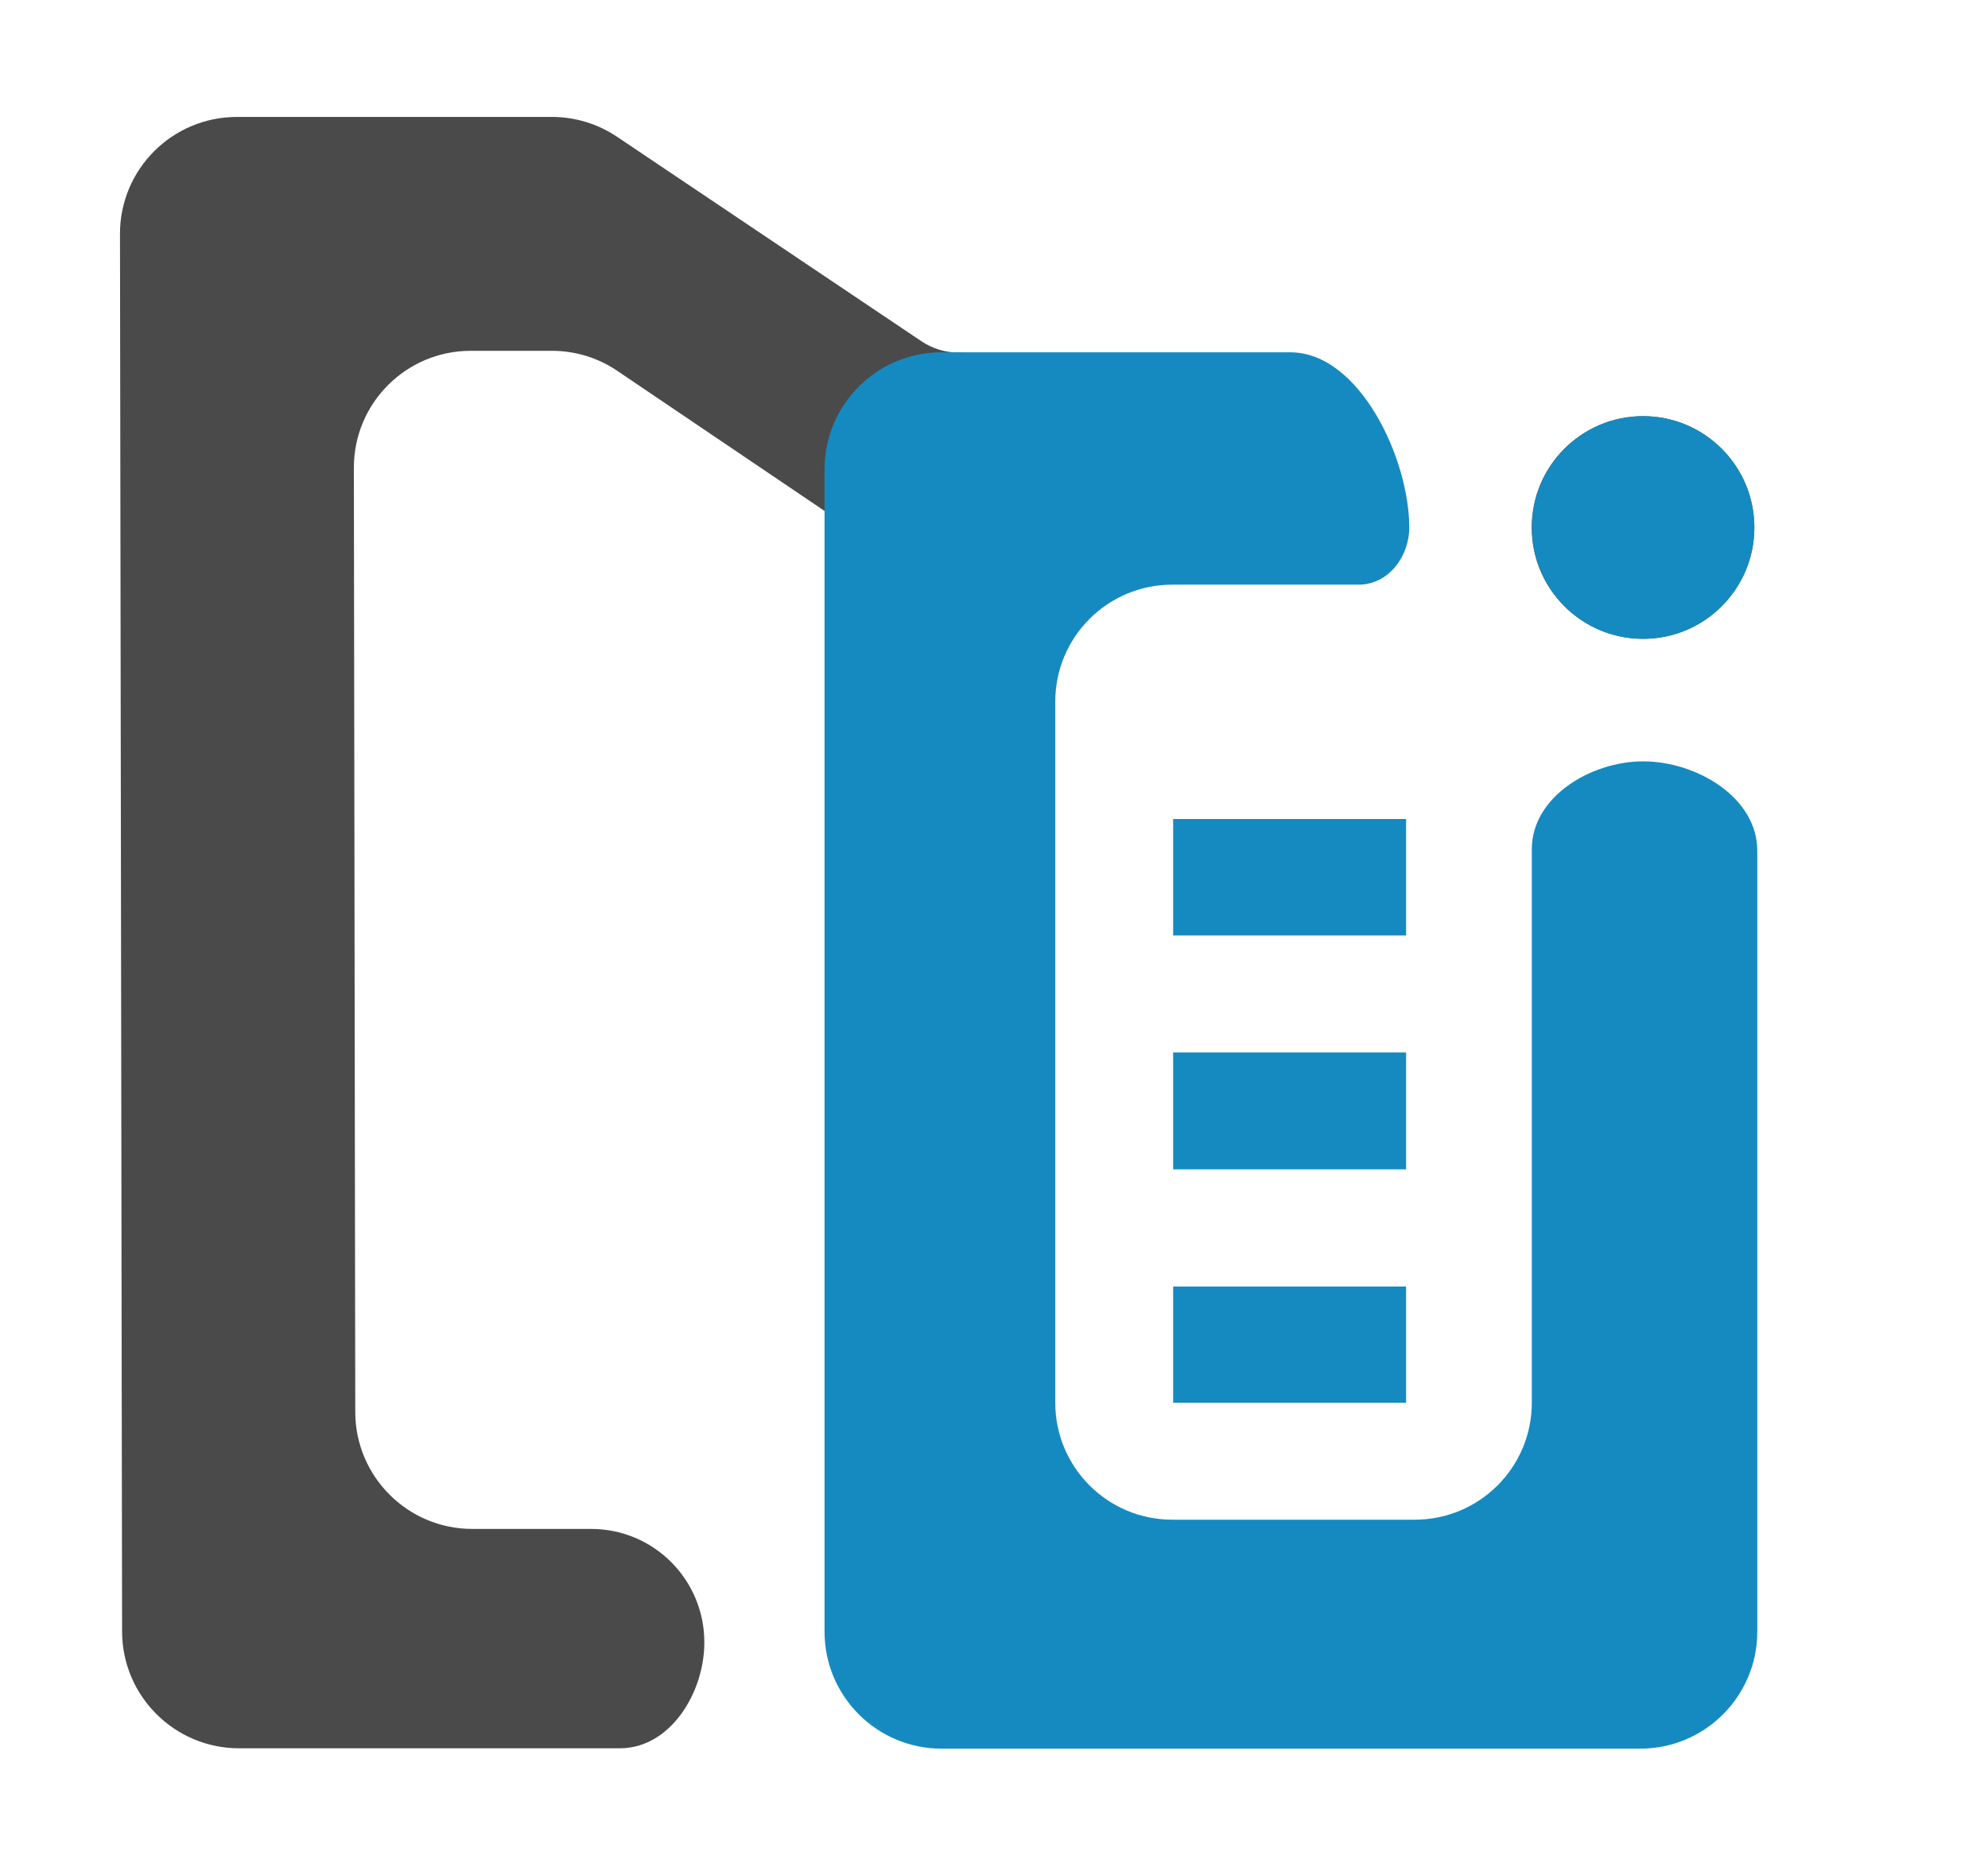
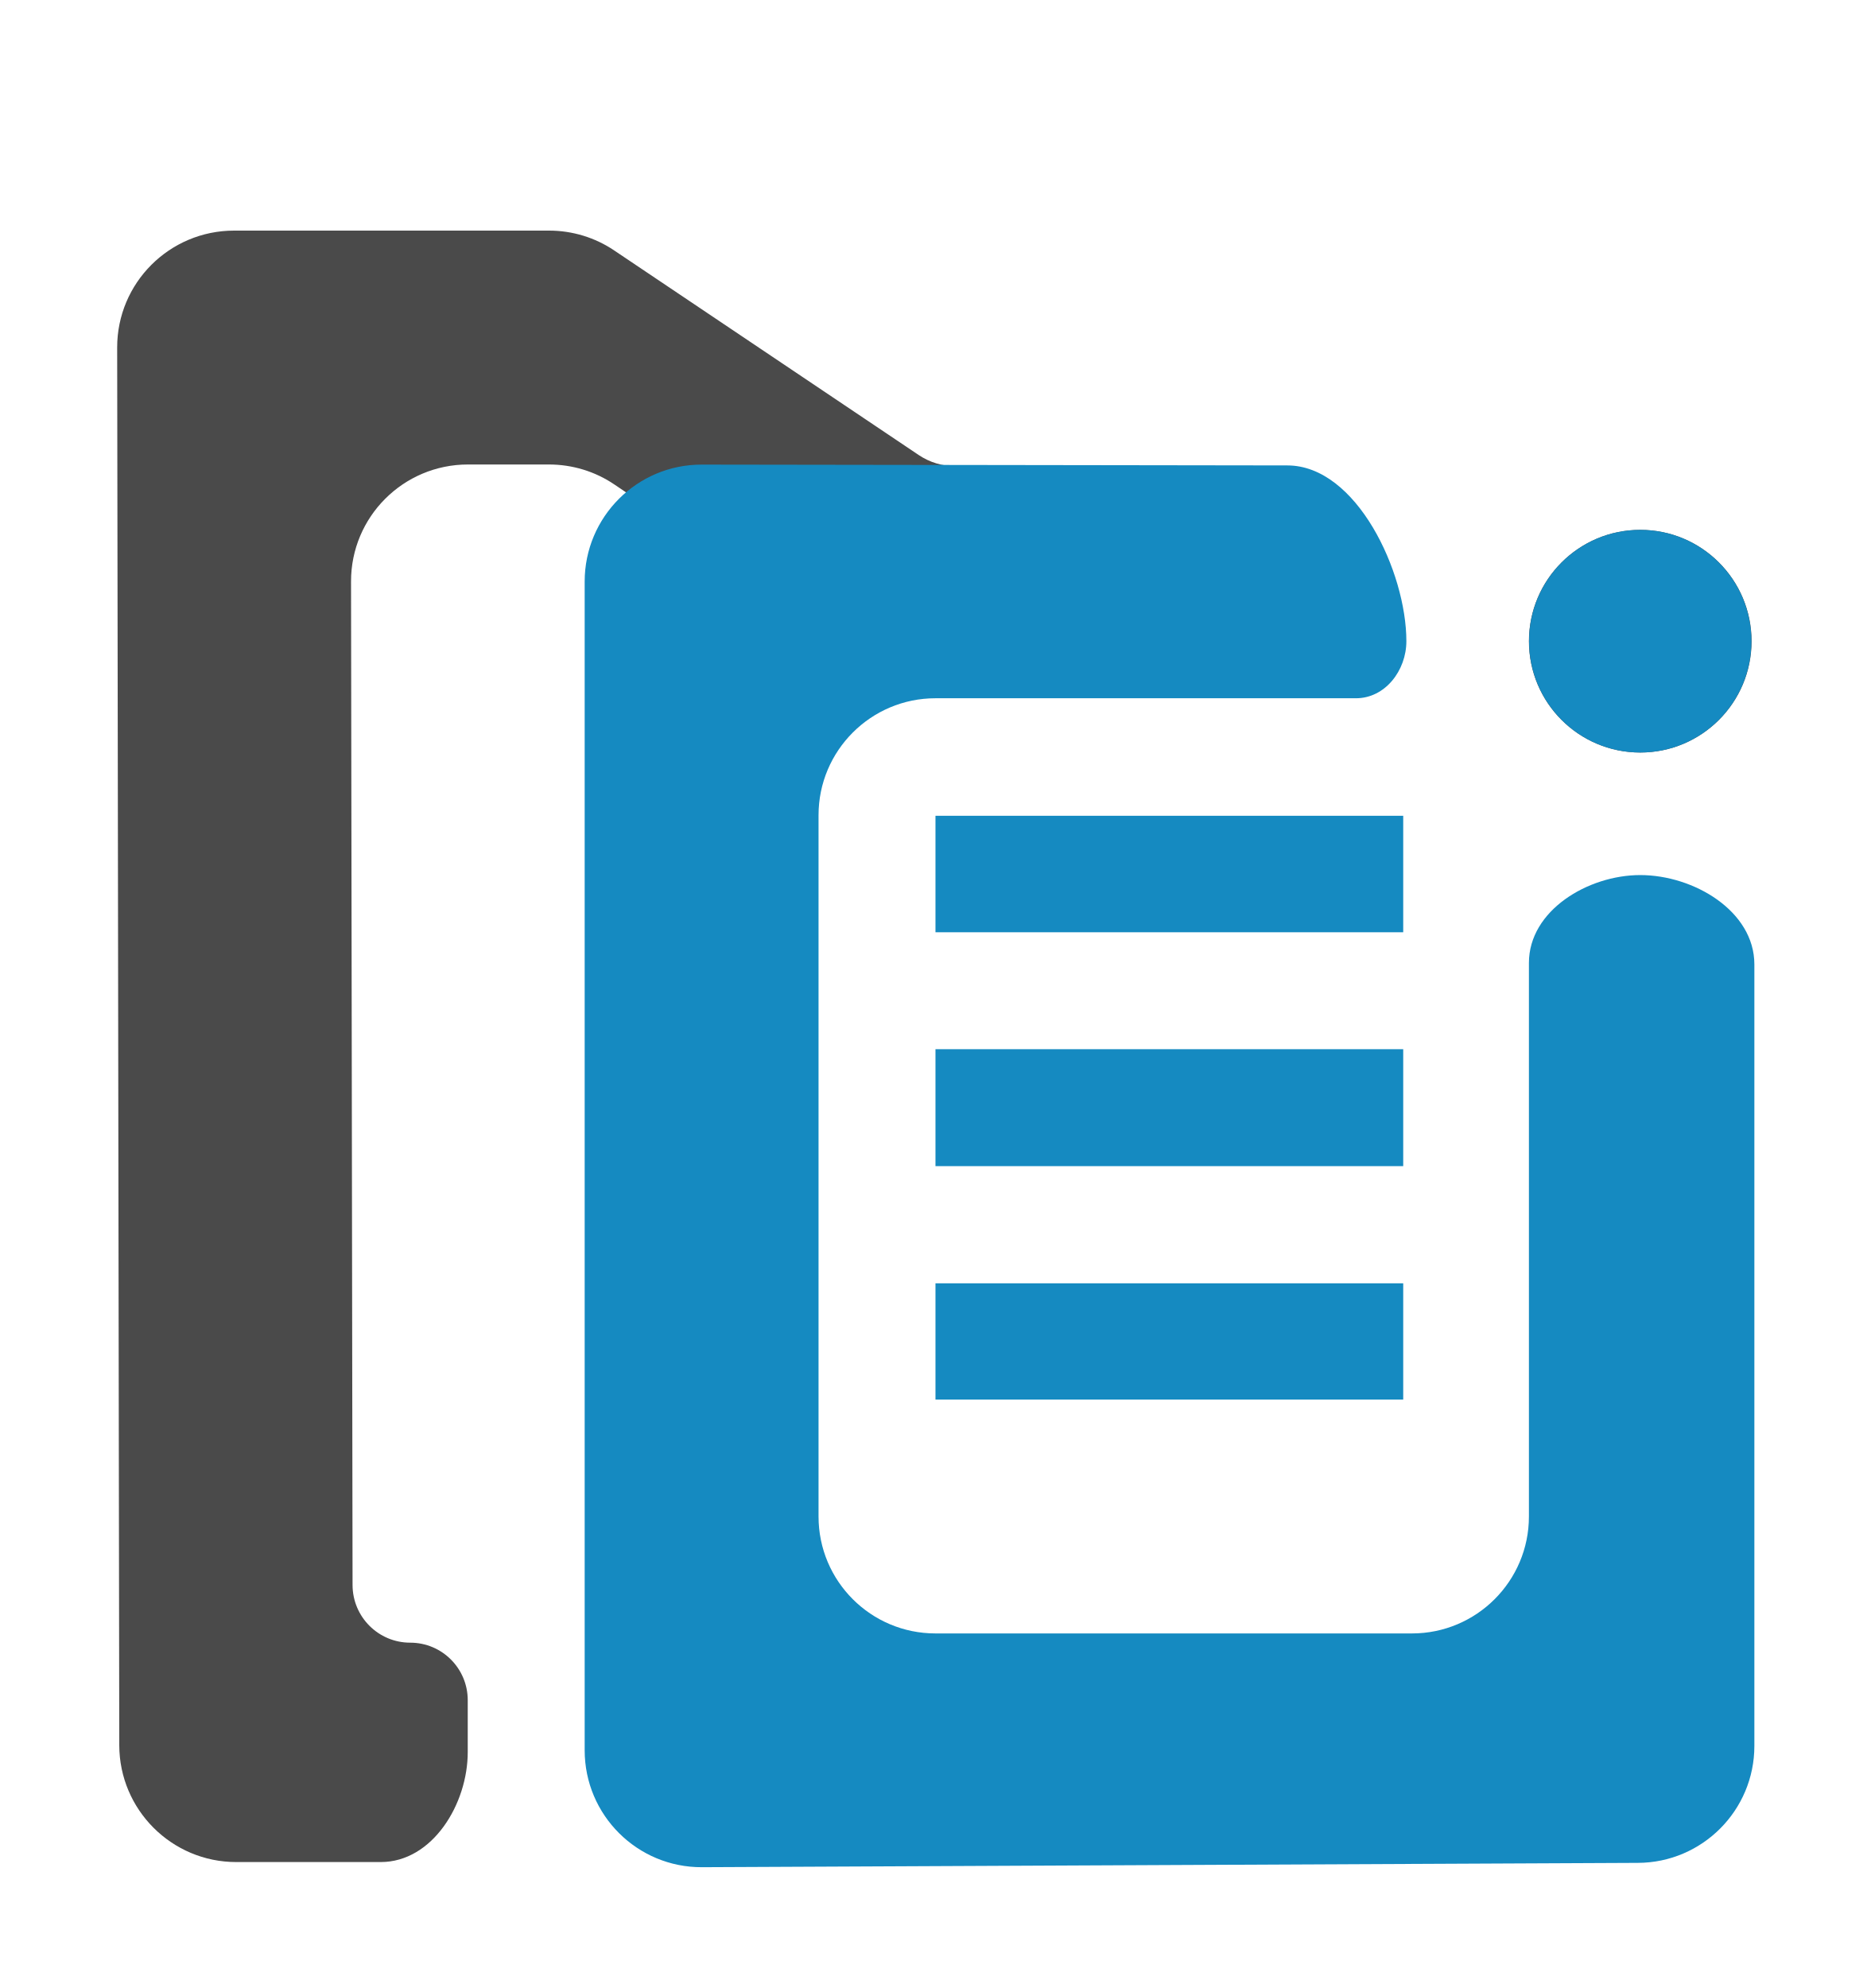
- <svg xmlns="http://www.w3.org/2000/svg" width="17" height="16" viewBox="0 0 17 16" fill="none">
-   <path d="M7.882 2.92C7.975 2.982 8.084 3.015 8.196 3.015C8.666 3.015 8.975 3.611 8.934 4.08C8.929 4.137 8.927 4.196 8.927 4.255C8.927 4.575 8.667 4.835 8.347 4.835H8.018C7.836 4.835 7.659 4.78 7.509 4.679L5.278 3.171C5.113 3.059 4.918 3 4.718 3H4.026C3.473 3 3.025 3.448 3.026 4.001L3.038 12.076C3.039 12.628 3.487 13.075 4.038 13.075H5.055C5.59 13.075 6.023 13.509 6.023 14.044C6.024 14.475 5.732 14.951 5.301 14.951H2.044C1.493 14.951 1.045 14.504 1.044 13.953L1.026 2.001C1.025 1.448 1.473 1 2.026 1H4.72C4.918 1 5.112 1.059 5.277 1.17L7.882 2.92Z" fill="#4A4A4A" />
-   <circle cx="14.05" cy="4.511" r="0.952" fill="#4A4A4A" />
-   <path d="M11.034 3.013C11.625 3.013 12.051 3.921 12.051 4.511C12.051 4.762 11.87 5 11.619 5H10.024C9.472 5 9.024 5.447 9.024 6V11.996C9.024 12.548 9.472 12.996 10.024 12.996H12.099C12.651 12.996 13.099 12.548 13.099 11.996V7.262C13.099 6.815 13.603 6.511 14.051 6.511C14.508 6.511 15.027 6.819 15.027 7.275V13.954C15.027 14.506 14.579 14.954 14.027 14.954H8.051C7.499 14.954 7.051 14.506 7.051 13.954V4.013C7.051 3.461 7.499 3.013 8.051 3.013H11.034Z" fill="#158AC1" />
-   <ellipse cx="14.051" cy="4.511" rx="0.951" ry="0.952" fill="#158AC1" />
-   <rect x="10.032" y="7.004" width="1.992" height="0.996" fill="#158AC1" />
-   <rect x="10.032" y="9" width="1.992" height="1" fill="#158AC1" />
-   <rect x="10.032" y="11.002" width="1.992" height="0.994" fill="#158AC1" />
+ <svg xmlns="http://www.w3.org/2000/svg" width="16" height="17" viewBox="0 0 16 17" fill="none">
+   <path d="M7.858 3.892C7.951 3.954 8.06 3.987 8.172 3.987C8.642 3.987 8.951 4.583 8.91 5.052C8.905 5.11 8.903 5.168 8.903 5.227C8.903 5.547 8.643 5.807 8.323 5.807H7.994C7.812 5.807 7.635 5.752 7.485 5.651L5.254 4.143C5.089 4.031 4.894 3.972 4.694 3.972H4.002C3.449 3.972 3.001 4.42 3.002 4.973L3.015 13.555C3.016 13.827 3.236 14.047 3.508 14.047C3.78 14.047 4 14.267 4 14.539V14.981C4.001 15.425 3.699 15.923 3.256 15.923H2.02C1.469 15.923 1.021 15.476 1.02 14.924L1.002 2.973C1.001 2.42 1.449 1.972 2.002 1.972H4.696C4.894 1.972 5.089 2.031 5.253 2.142L7.858 3.892Z" fill="#4A4A4A" />
+   <circle cx="14.027" cy="5.483" r="0.952" fill="#4A4A4A" />
+   <path d="M11.009 3.98C11.601 3.98 12.027 4.891 12.027 5.483C12.027 5.733 11.846 5.971 11.596 5.971H8C7.448 5.971 7 6.419 7 6.971V12.968C7 13.521 7.448 13.968 8 13.968H12.075C12.627 13.968 13.075 13.52 13.075 12.968V8.234C13.075 7.786 13.58 7.483 14.027 7.483C14.484 7.483 15.003 7.79 15.003 8.247V14.93C15.003 15.481 14.557 15.928 14.007 15.93L6.004 15.967C5.45 15.97 5 15.521 5 14.967V4.973C5 4.421 5.448 3.972 6.001 3.973L11.009 3.98Z" fill="#158AC1" />
+   <ellipse cx="14.027" cy="5.483" rx="0.951" ry="0.952" fill="#158AC1" />
+   <rect x="8" y="6.976" width="4" height="0.996" fill="#158AC1" />
+   <rect x="8" y="8.972" width="4" height="1" fill="#158AC1" />
+   <rect x="8" y="10.974" width="4" height="0.994" fill="#158AC1" />
</svg>
